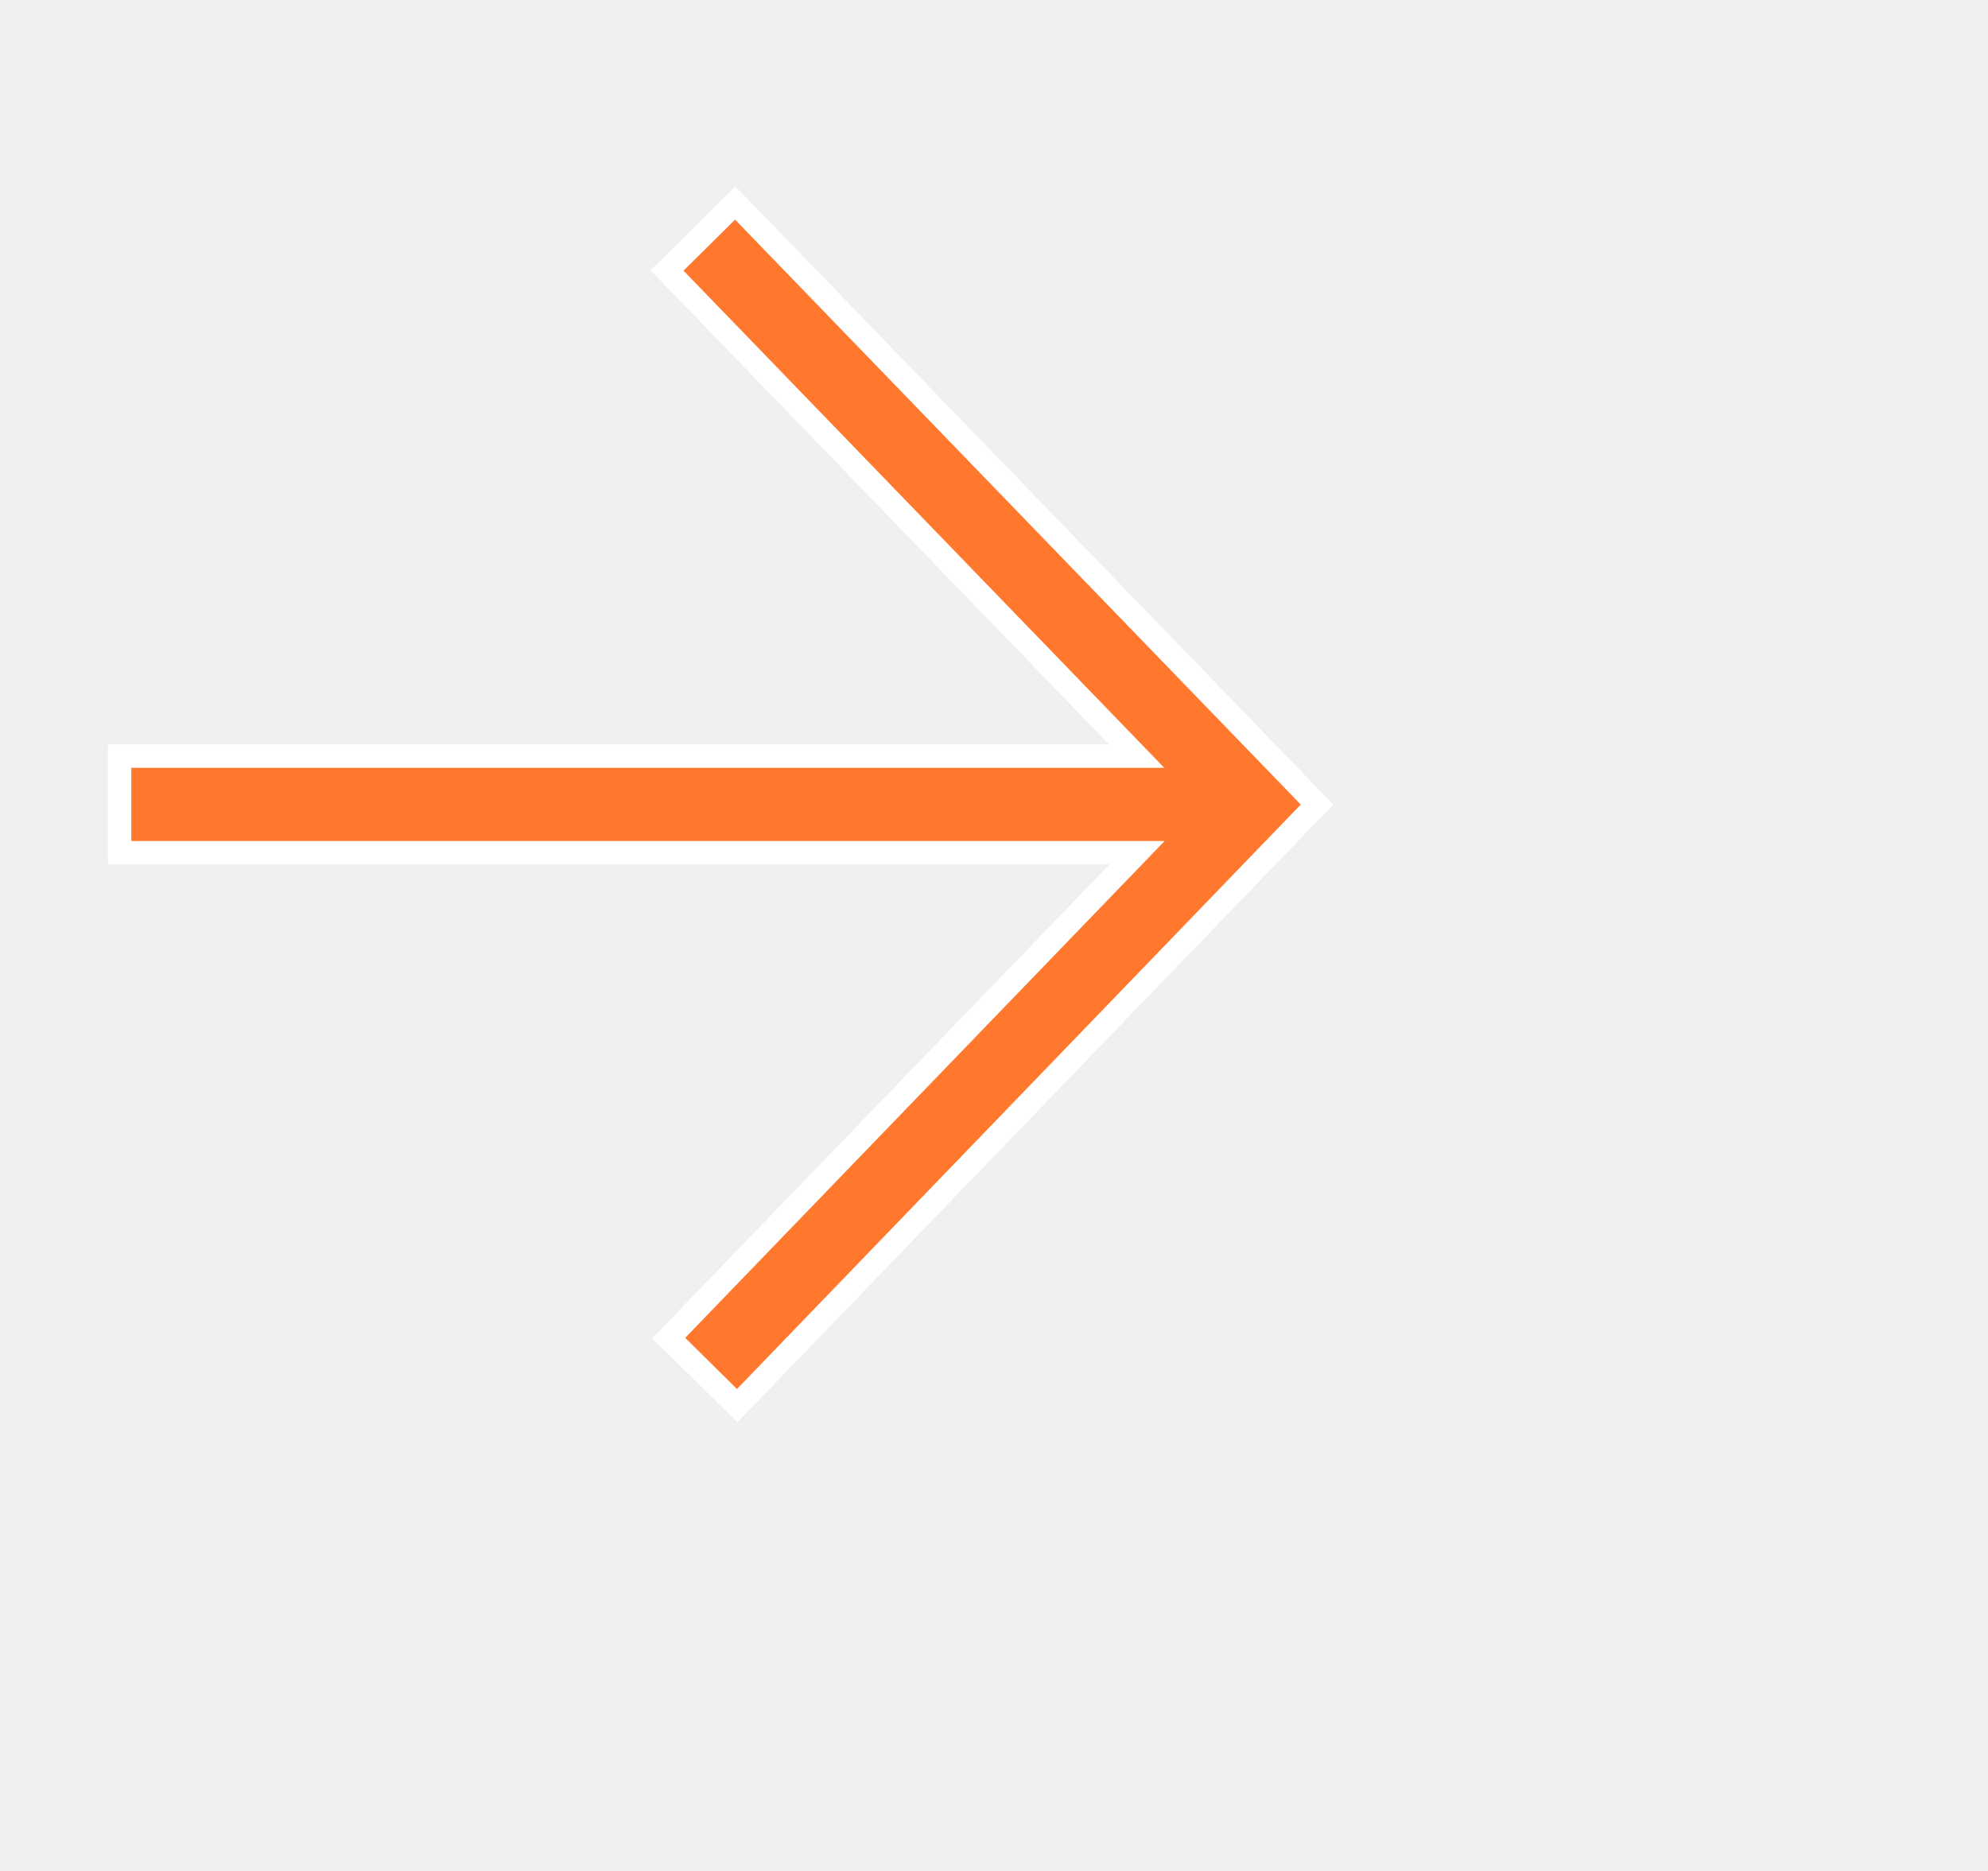
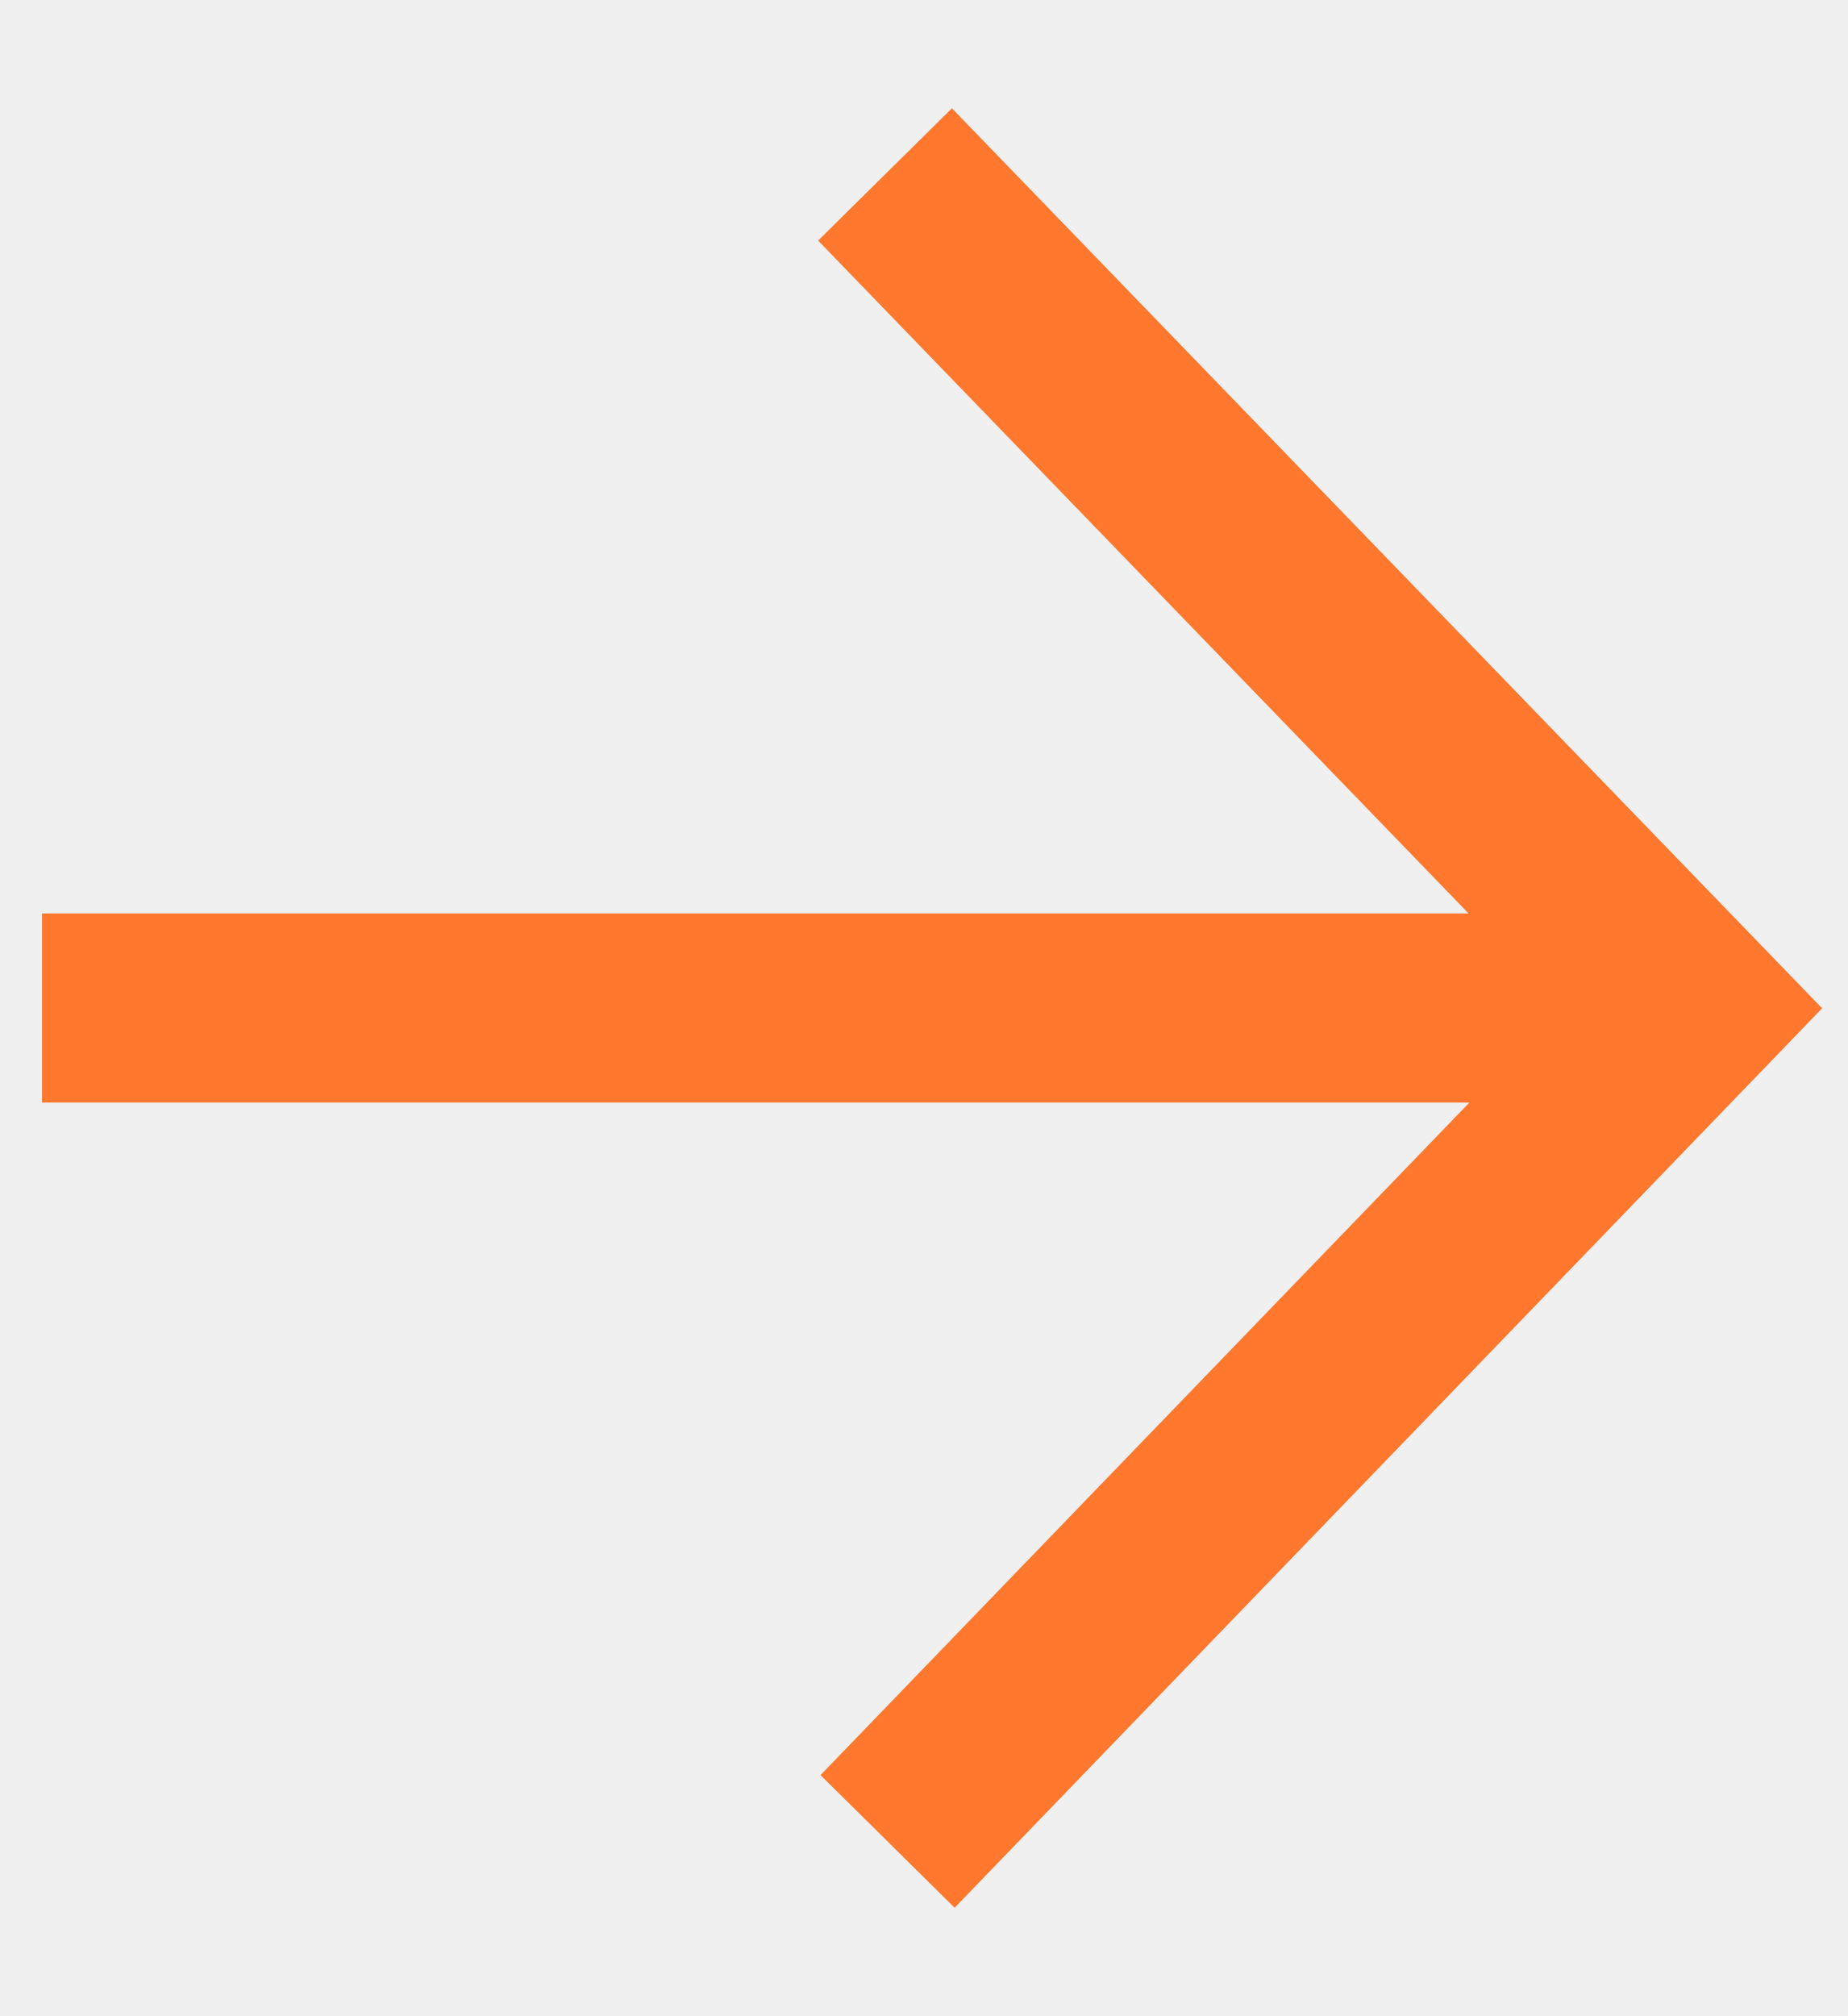
- <svg xmlns="http://www.w3.org/2000/svg" width="17" height="16" viewBox="0 0 17 16" fill="none">
-   <path d="M1.123 7.292H1.023V7.192V6.566V6.466H1.123H9.72L5.773 2.384L5.704 2.313L5.775 2.243L6.215 1.808L6.287 1.737L6.358 1.809L11.195 6.811L11.262 6.881L11.195 6.95L6.374 11.948L6.304 12.021L6.232 11.95L5.789 11.512L5.719 11.443L5.787 11.372L9.724 7.292H1.123Z" fill="#FF782D" stroke="white" stroke-width="0.2" />
+ <svg xmlns="http://www.w3.org/2000/svg" width="11" height="12" viewBox="0 0 11 12" fill="none">
+   <path d="M0.5 6.313H9.336L5.236 10.562L5.679 11L10.5 6.002L5.663 1L5.222 1.436L9.332 5.687H0.5V6.313Z" fill="#FF782D" stroke="#FF782D" stroke-width="0.5" />
</svg>
